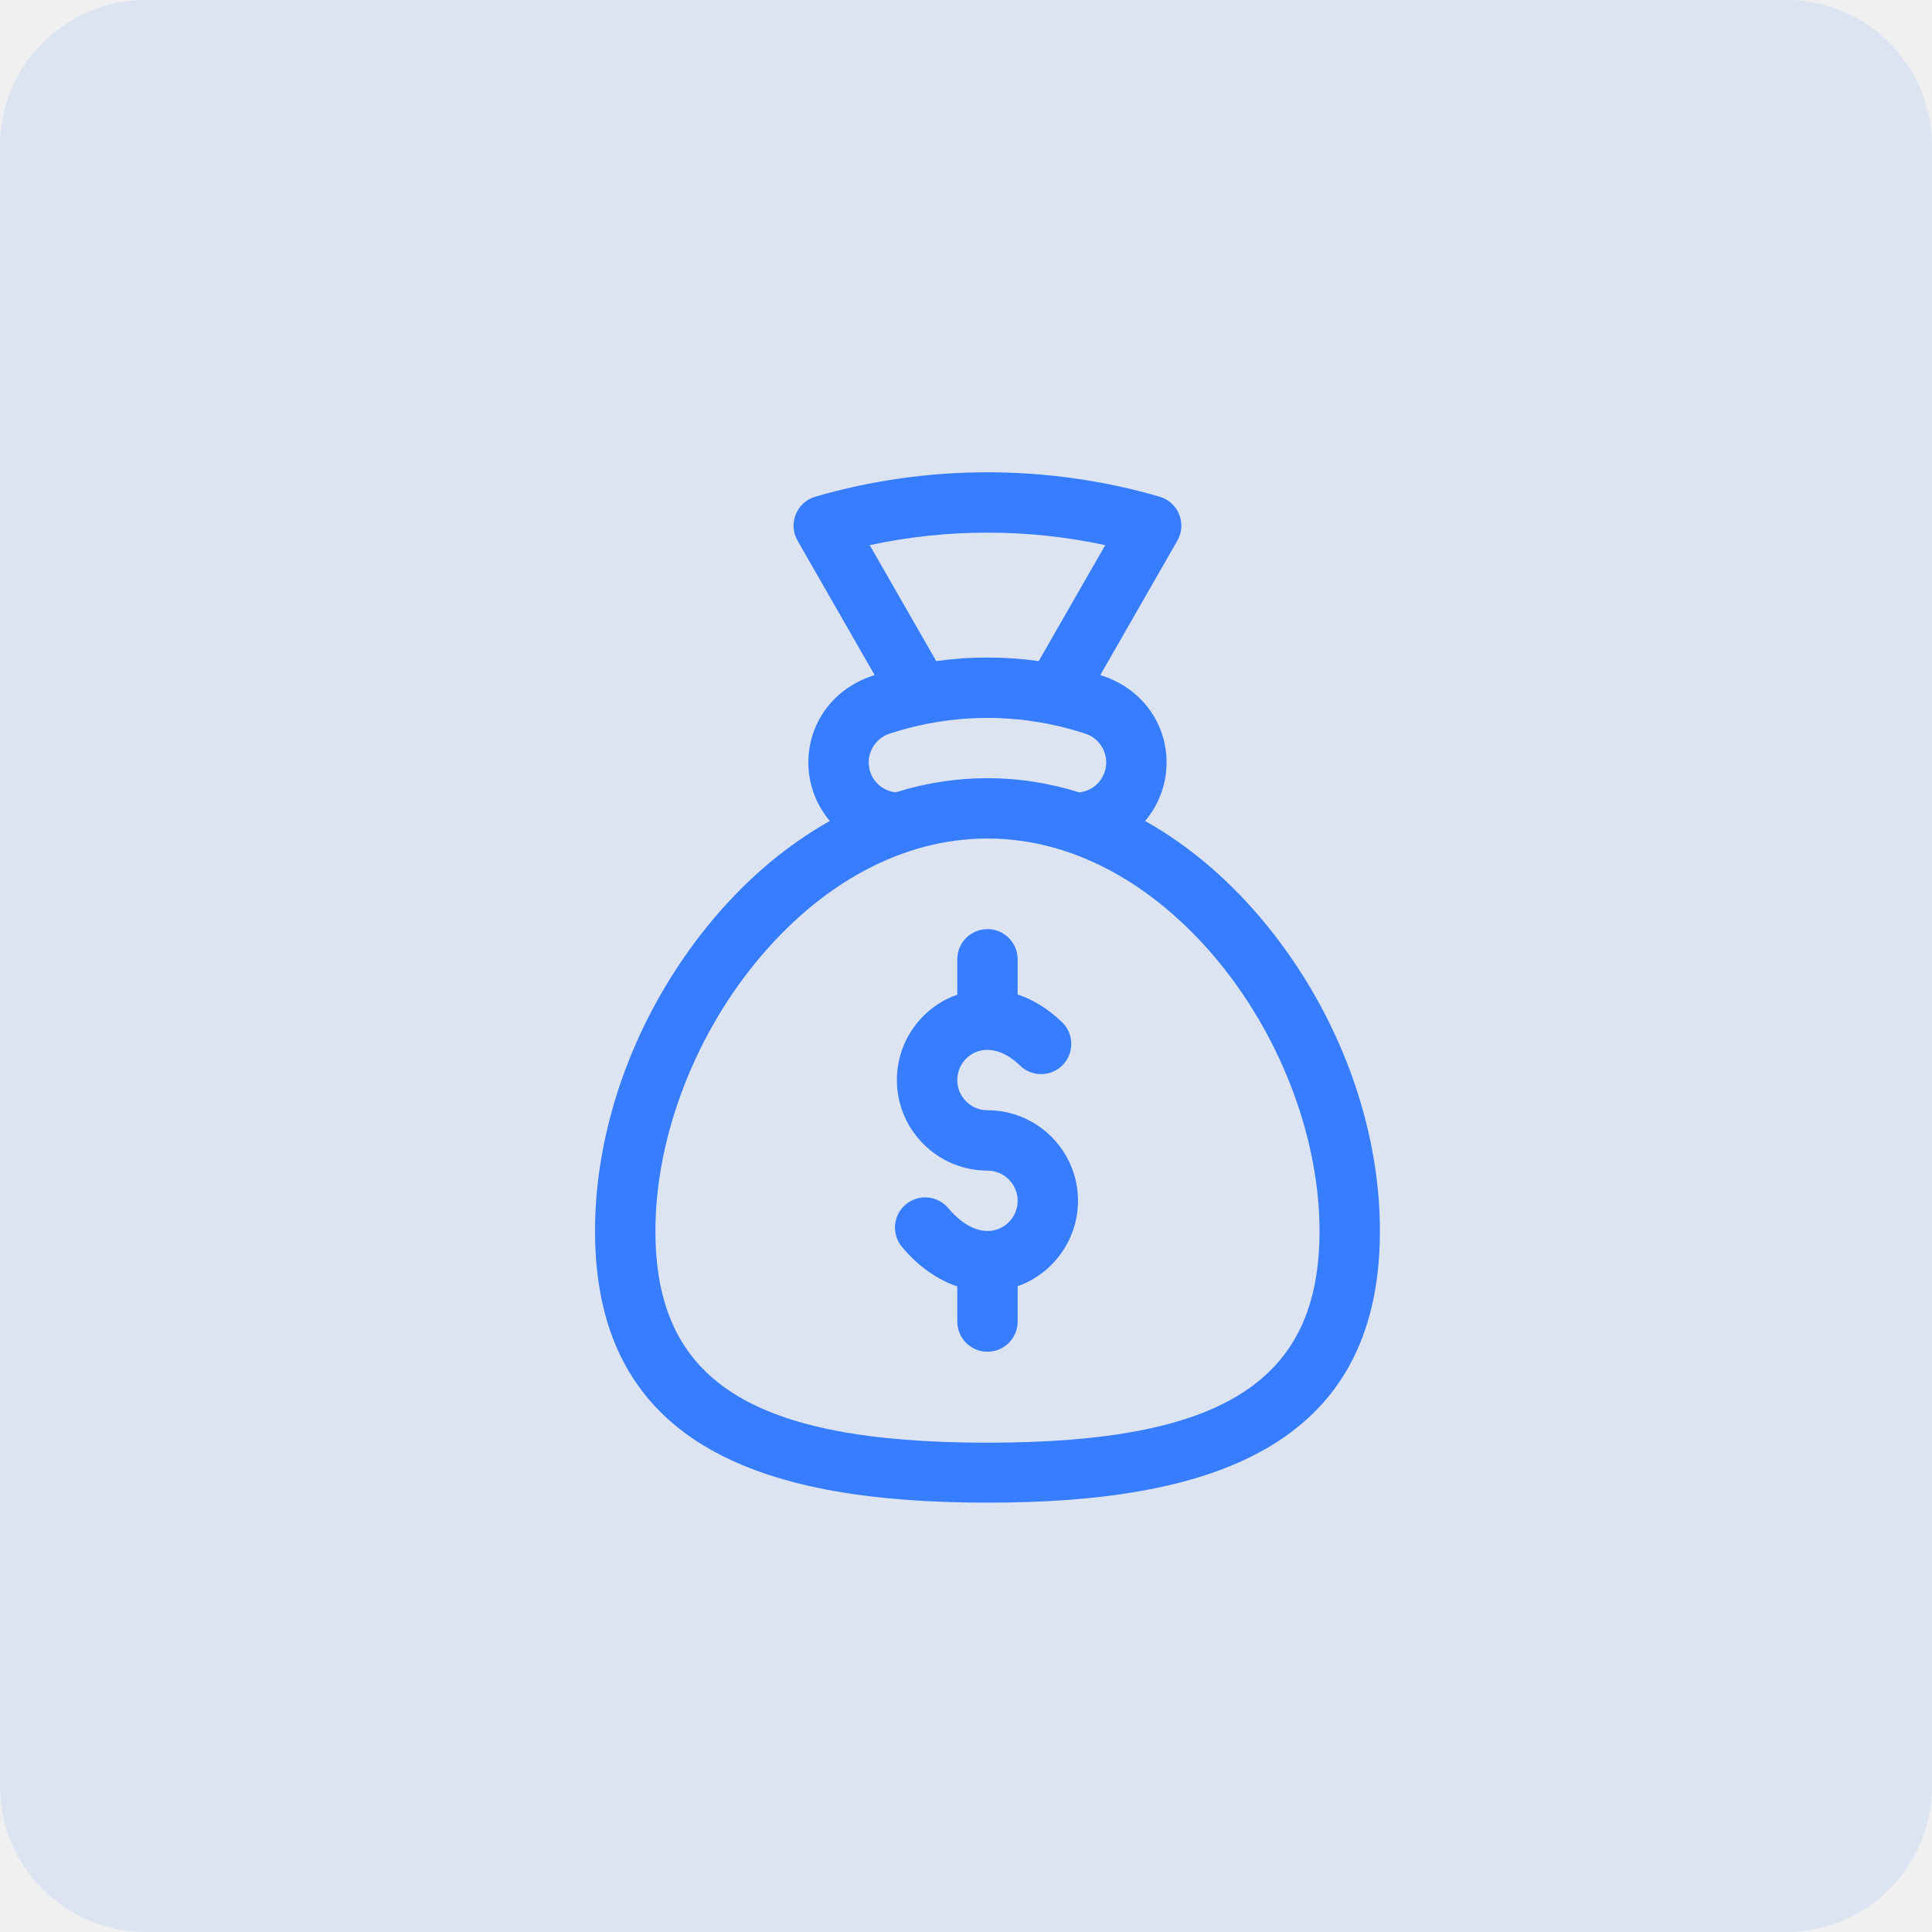
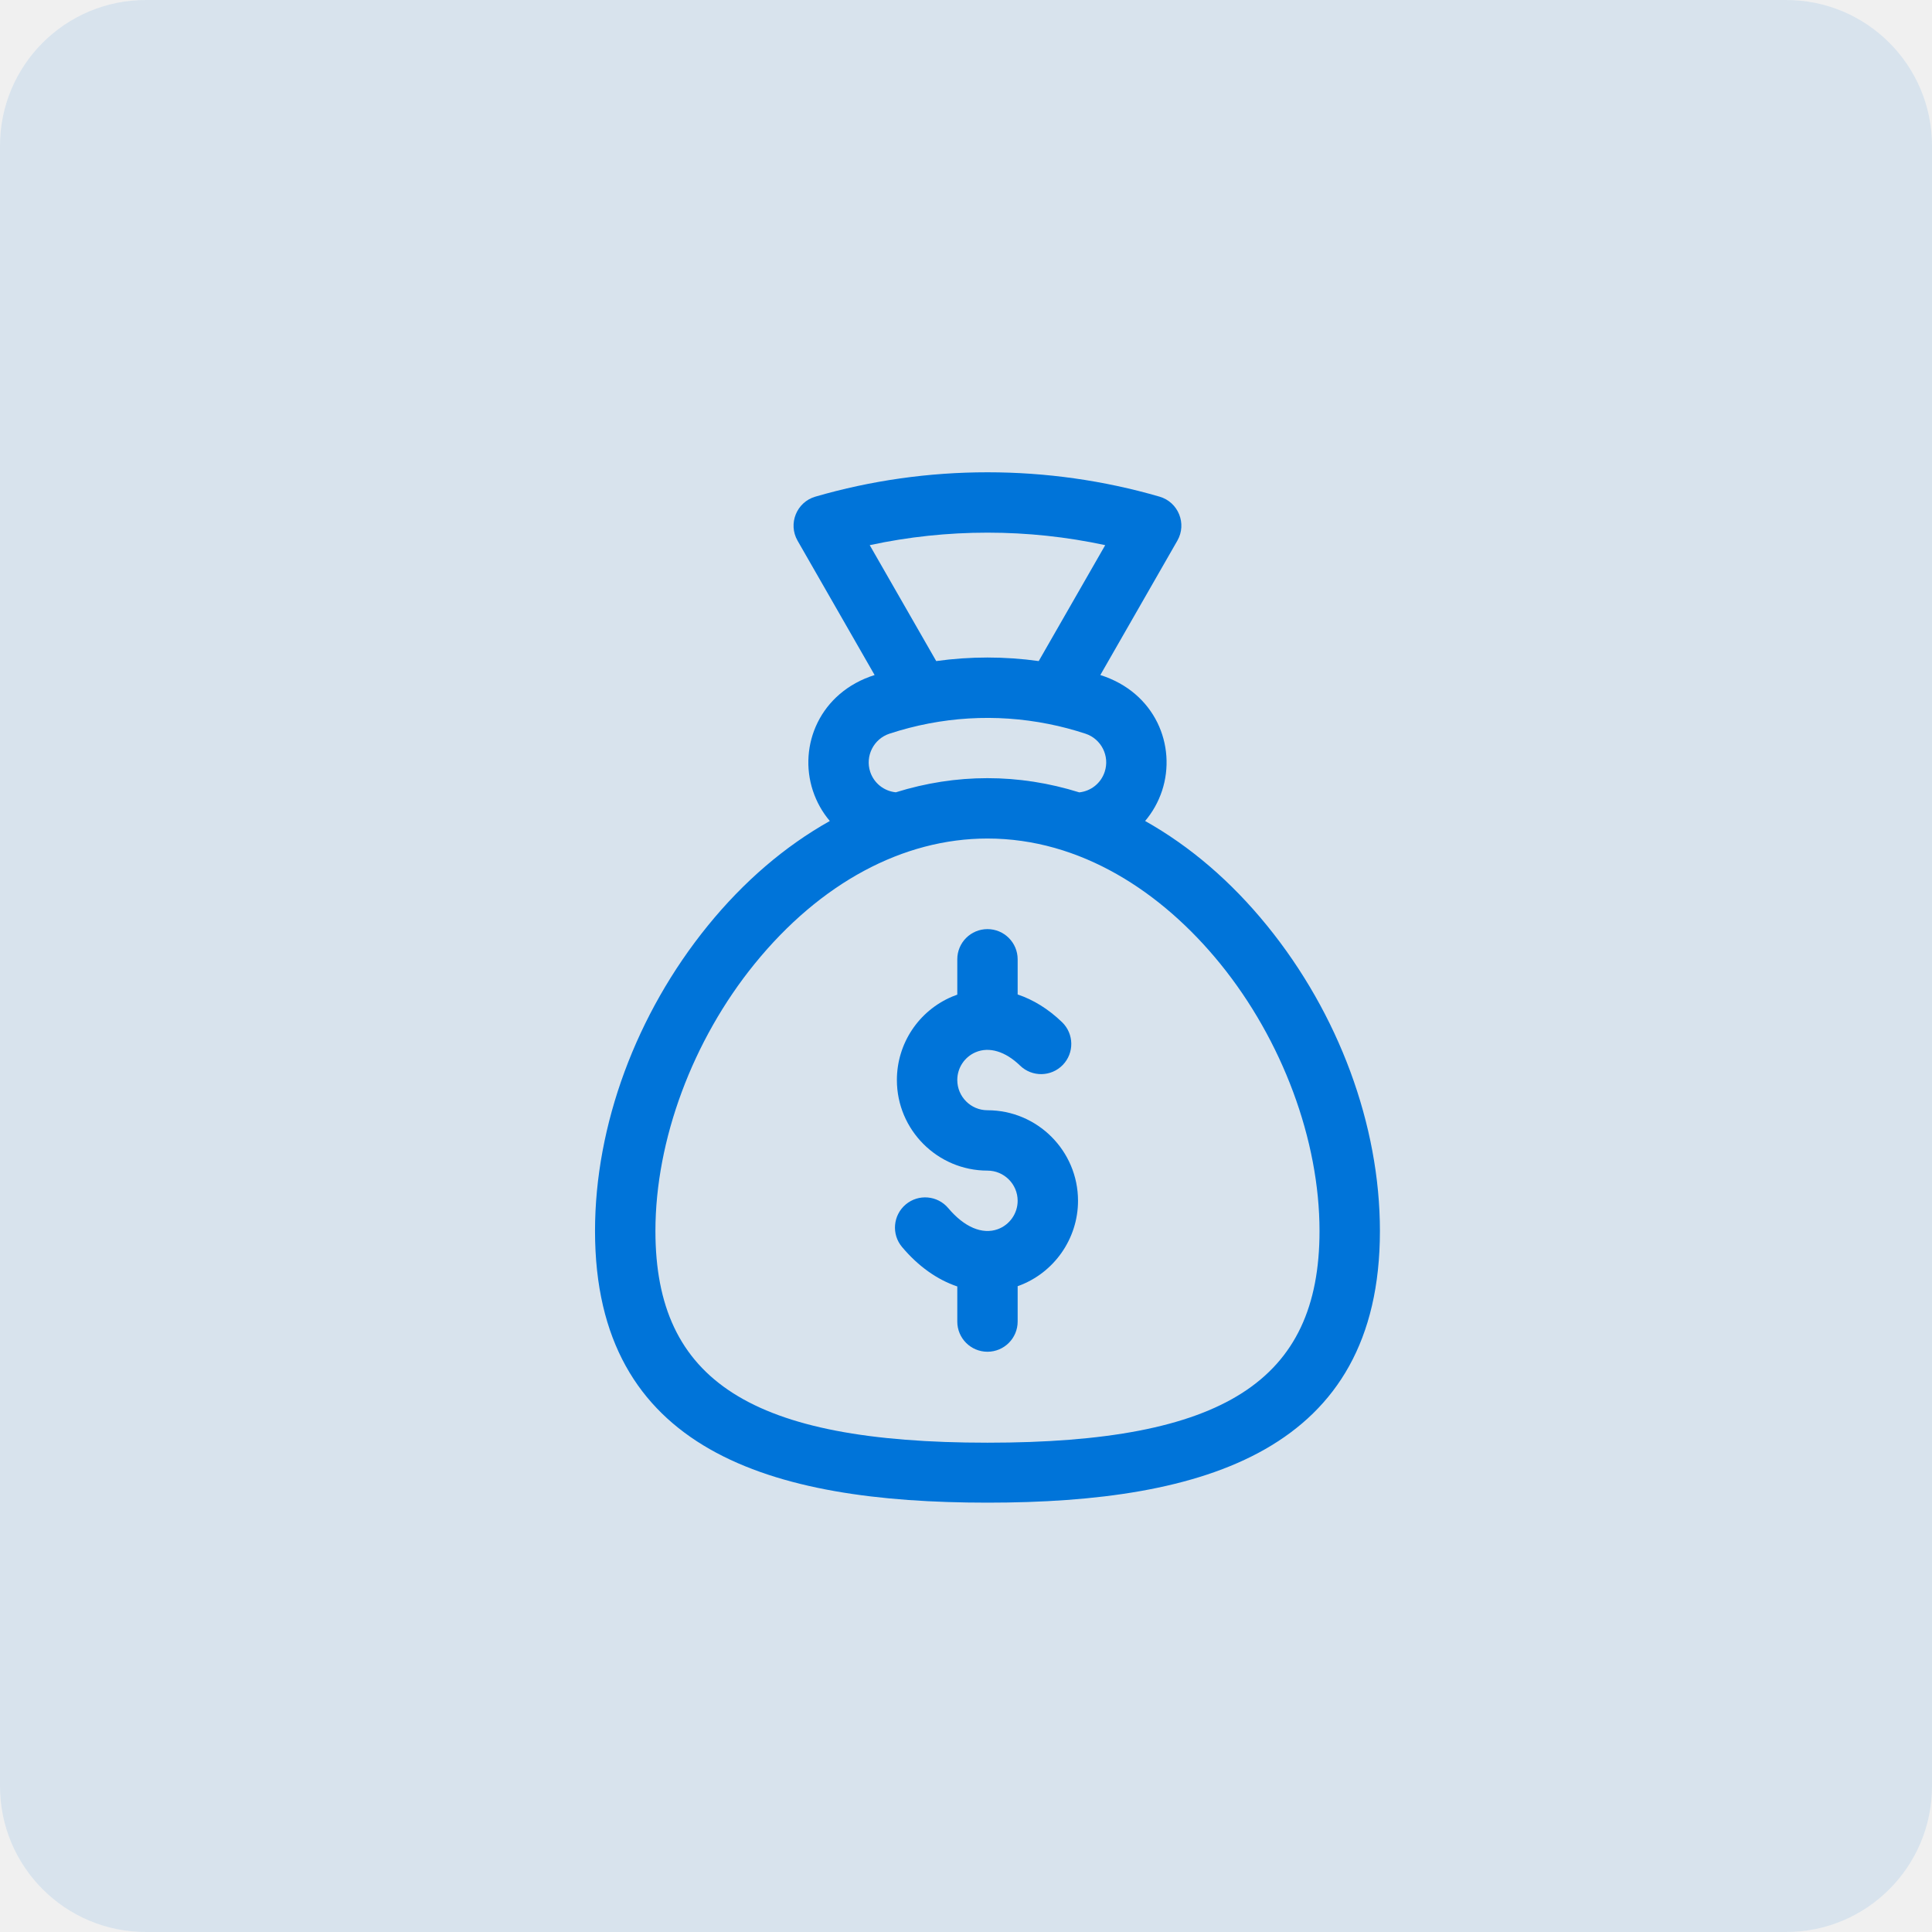
<svg xmlns="http://www.w3.org/2000/svg" width="53" height="53" viewBox="0 0 53 53" fill="none">
-   <rect opacity="0.1" width="53" height="53" rx="4" fill="#377DFF" />
+   <rect opacity="0.1" width="53" height="53" rx="4" fill="#0074D9" />
  <g clip-path="url(#clip0_112_177)">
-     <path d="M27.089 30.457C26.632 30.457 26.261 30.085 26.261 29.628C26.261 29.295 26.459 28.995 26.766 28.865C27.137 28.708 27.581 28.842 27.984 29.233C28.313 29.551 28.837 29.543 29.155 29.214C29.473 28.886 29.465 28.362 29.137 28.043C28.763 27.681 28.347 27.425 27.917 27.281V26.316C27.917 25.859 27.546 25.488 27.089 25.488C26.631 25.488 26.261 25.859 26.261 26.316V27.286C26.214 27.303 26.167 27.32 26.12 27.34C25.2 27.73 24.604 28.628 24.604 29.628C24.604 30.998 25.719 32.113 27.089 32.113C27.545 32.113 27.917 32.484 27.917 32.941C27.917 33.288 27.698 33.601 27.372 33.72C26.947 33.874 26.452 33.664 26.014 33.143C25.72 32.793 25.197 32.747 24.847 33.041C24.497 33.336 24.451 33.858 24.745 34.208C25.193 34.741 25.714 35.107 26.261 35.291V36.254C26.261 36.711 26.631 37.082 27.089 37.082C27.546 37.082 27.917 36.711 27.917 36.254V35.283C27.924 35.281 27.932 35.278 27.939 35.276C28.916 34.92 29.573 33.981 29.573 32.941C29.573 31.571 28.459 30.457 27.089 30.457Z" fill="#377DFF" />
-     <path d="M34.758 25.392C33.774 24.181 32.649 23.216 31.414 22.522C31.616 22.283 31.776 22.002 31.879 21.69C32.283 20.458 31.692 18.995 30.185 18.518L32.298 14.832C32.565 14.367 32.325 13.775 31.811 13.625C30.283 13.181 28.694 12.956 27.089 12.956C25.484 12.956 23.895 13.181 22.366 13.625C21.852 13.775 21.613 14.368 21.879 14.832L23.993 18.518C22.491 18.993 21.893 20.453 22.299 21.69C22.402 22.002 22.561 22.283 22.764 22.522C21.529 23.216 20.404 24.181 19.419 25.392C17.452 27.812 16.323 30.866 16.323 33.769C16.323 39.792 21.129 41.222 27.089 41.222C33.053 41.222 37.855 39.789 37.855 33.769C37.855 30.866 36.726 27.812 34.758 25.392ZM23.859 14.955C24.916 14.727 25.998 14.612 27.089 14.612C28.18 14.612 29.262 14.727 30.319 14.955L28.495 18.135C27.561 18.005 26.617 18.005 25.683 18.135L23.859 14.955ZM24.4 20.127C25.825 19.659 27.316 19.571 28.766 19.861C28.768 19.861 28.769 19.861 28.771 19.862C29.109 19.929 29.445 20.018 29.777 20.127C30.211 20.27 30.448 20.739 30.305 21.172C30.202 21.486 29.929 21.702 29.608 21.737C28.782 21.479 27.94 21.347 27.089 21.347C26.239 21.347 25.399 21.478 24.575 21.735C24.249 21.702 23.975 21.484 23.872 21.173C23.73 20.739 23.967 20.27 24.4 20.127ZM27.089 39.577C20.619 39.577 17.98 37.886 17.98 33.769C17.98 31.277 18.998 28.536 20.705 26.436C22.504 24.223 24.771 23.003 27.089 23.003C29.64 23.003 31.871 24.465 33.473 26.436C35.179 28.536 36.198 31.277 36.198 33.769C36.198 37.886 33.559 39.577 27.089 39.577Z" fill="#377DFF" />
+     <path d="M27.089 30.457C26.632 30.457 26.261 30.085 26.261 29.628C26.261 29.295 26.459 28.995 26.766 28.865C27.137 28.708 27.581 28.842 27.984 29.233C28.313 29.551 28.837 29.543 29.155 29.214C29.473 28.886 29.465 28.362 29.137 28.043C28.763 27.681 28.347 27.425 27.917 27.281V26.316C27.917 25.859 27.546 25.488 27.089 25.488C26.631 25.488 26.261 25.859 26.261 26.316V27.286C26.214 27.303 26.167 27.32 26.12 27.34C25.2 27.73 24.604 28.628 24.604 29.628C24.604 30.998 25.719 32.113 27.089 32.113C27.545 32.113 27.917 32.484 27.917 32.941C27.917 33.288 27.698 33.601 27.372 33.72C26.947 33.874 26.452 33.664 26.014 33.143C25.72 32.793 25.197 32.747 24.847 33.041C24.497 33.336 24.451 33.858 24.745 34.208C25.193 34.741 25.714 35.107 26.261 35.291V36.254C26.261 36.711 26.631 37.082 27.089 37.082C27.546 37.082 27.917 36.711 27.917 36.254V35.283C27.924 35.281 27.932 35.278 27.939 35.276C28.916 34.92 29.573 33.981 29.573 32.941C29.573 31.571 28.459 30.457 27.089 30.457Z" fill="#0074D9" />
+     <path d="M34.758 25.392C33.774 24.181 32.649 23.216 31.414 22.522C31.616 22.283 31.776 22.002 31.879 21.69C32.283 20.458 31.692 18.995 30.185 18.518L32.298 14.832C32.565 14.367 32.325 13.775 31.811 13.625C30.283 13.181 28.694 12.956 27.089 12.956C25.484 12.956 23.895 13.181 22.366 13.625C21.852 13.775 21.613 14.368 21.879 14.832L23.993 18.518C22.491 18.993 21.893 20.453 22.299 21.69C22.402 22.002 22.561 22.283 22.764 22.522C21.529 23.216 20.404 24.181 19.419 25.392C17.452 27.812 16.323 30.866 16.323 33.769C16.323 39.792 21.129 41.222 27.089 41.222C33.053 41.222 37.855 39.789 37.855 33.769C37.855 30.866 36.726 27.812 34.758 25.392ZM23.859 14.955C24.916 14.727 25.998 14.612 27.089 14.612C28.18 14.612 29.262 14.727 30.319 14.955L28.495 18.135C27.561 18.005 26.617 18.005 25.683 18.135L23.859 14.955ZM24.4 20.127C25.825 19.659 27.316 19.571 28.766 19.861C28.768 19.861 28.769 19.861 28.771 19.862C29.109 19.929 29.445 20.018 29.777 20.127C30.211 20.27 30.448 20.739 30.305 21.172C30.202 21.486 29.929 21.702 29.608 21.737C28.782 21.479 27.94 21.347 27.089 21.347C26.239 21.347 25.399 21.478 24.575 21.735C24.249 21.702 23.975 21.484 23.872 21.173C23.73 20.739 23.967 20.27 24.4 20.127ZM27.089 39.577C20.619 39.577 17.98 37.886 17.98 33.769C17.98 31.277 18.998 28.536 20.705 26.436C22.504 24.223 24.771 23.003 27.089 23.003C29.64 23.003 31.871 24.465 33.473 26.436C35.179 28.536 36.198 31.277 36.198 33.769C36.198 37.886 33.559 39.577 27.089 39.577Z" fill="#0074D9" />
  </g>
  <defs>
    <clipPath id="clip0_112_177">
      <rect width="28.267" height="28.267" fill="white" transform="translate(12.9556 12.9556)" />
    </clipPath>
  </defs>
</svg>
